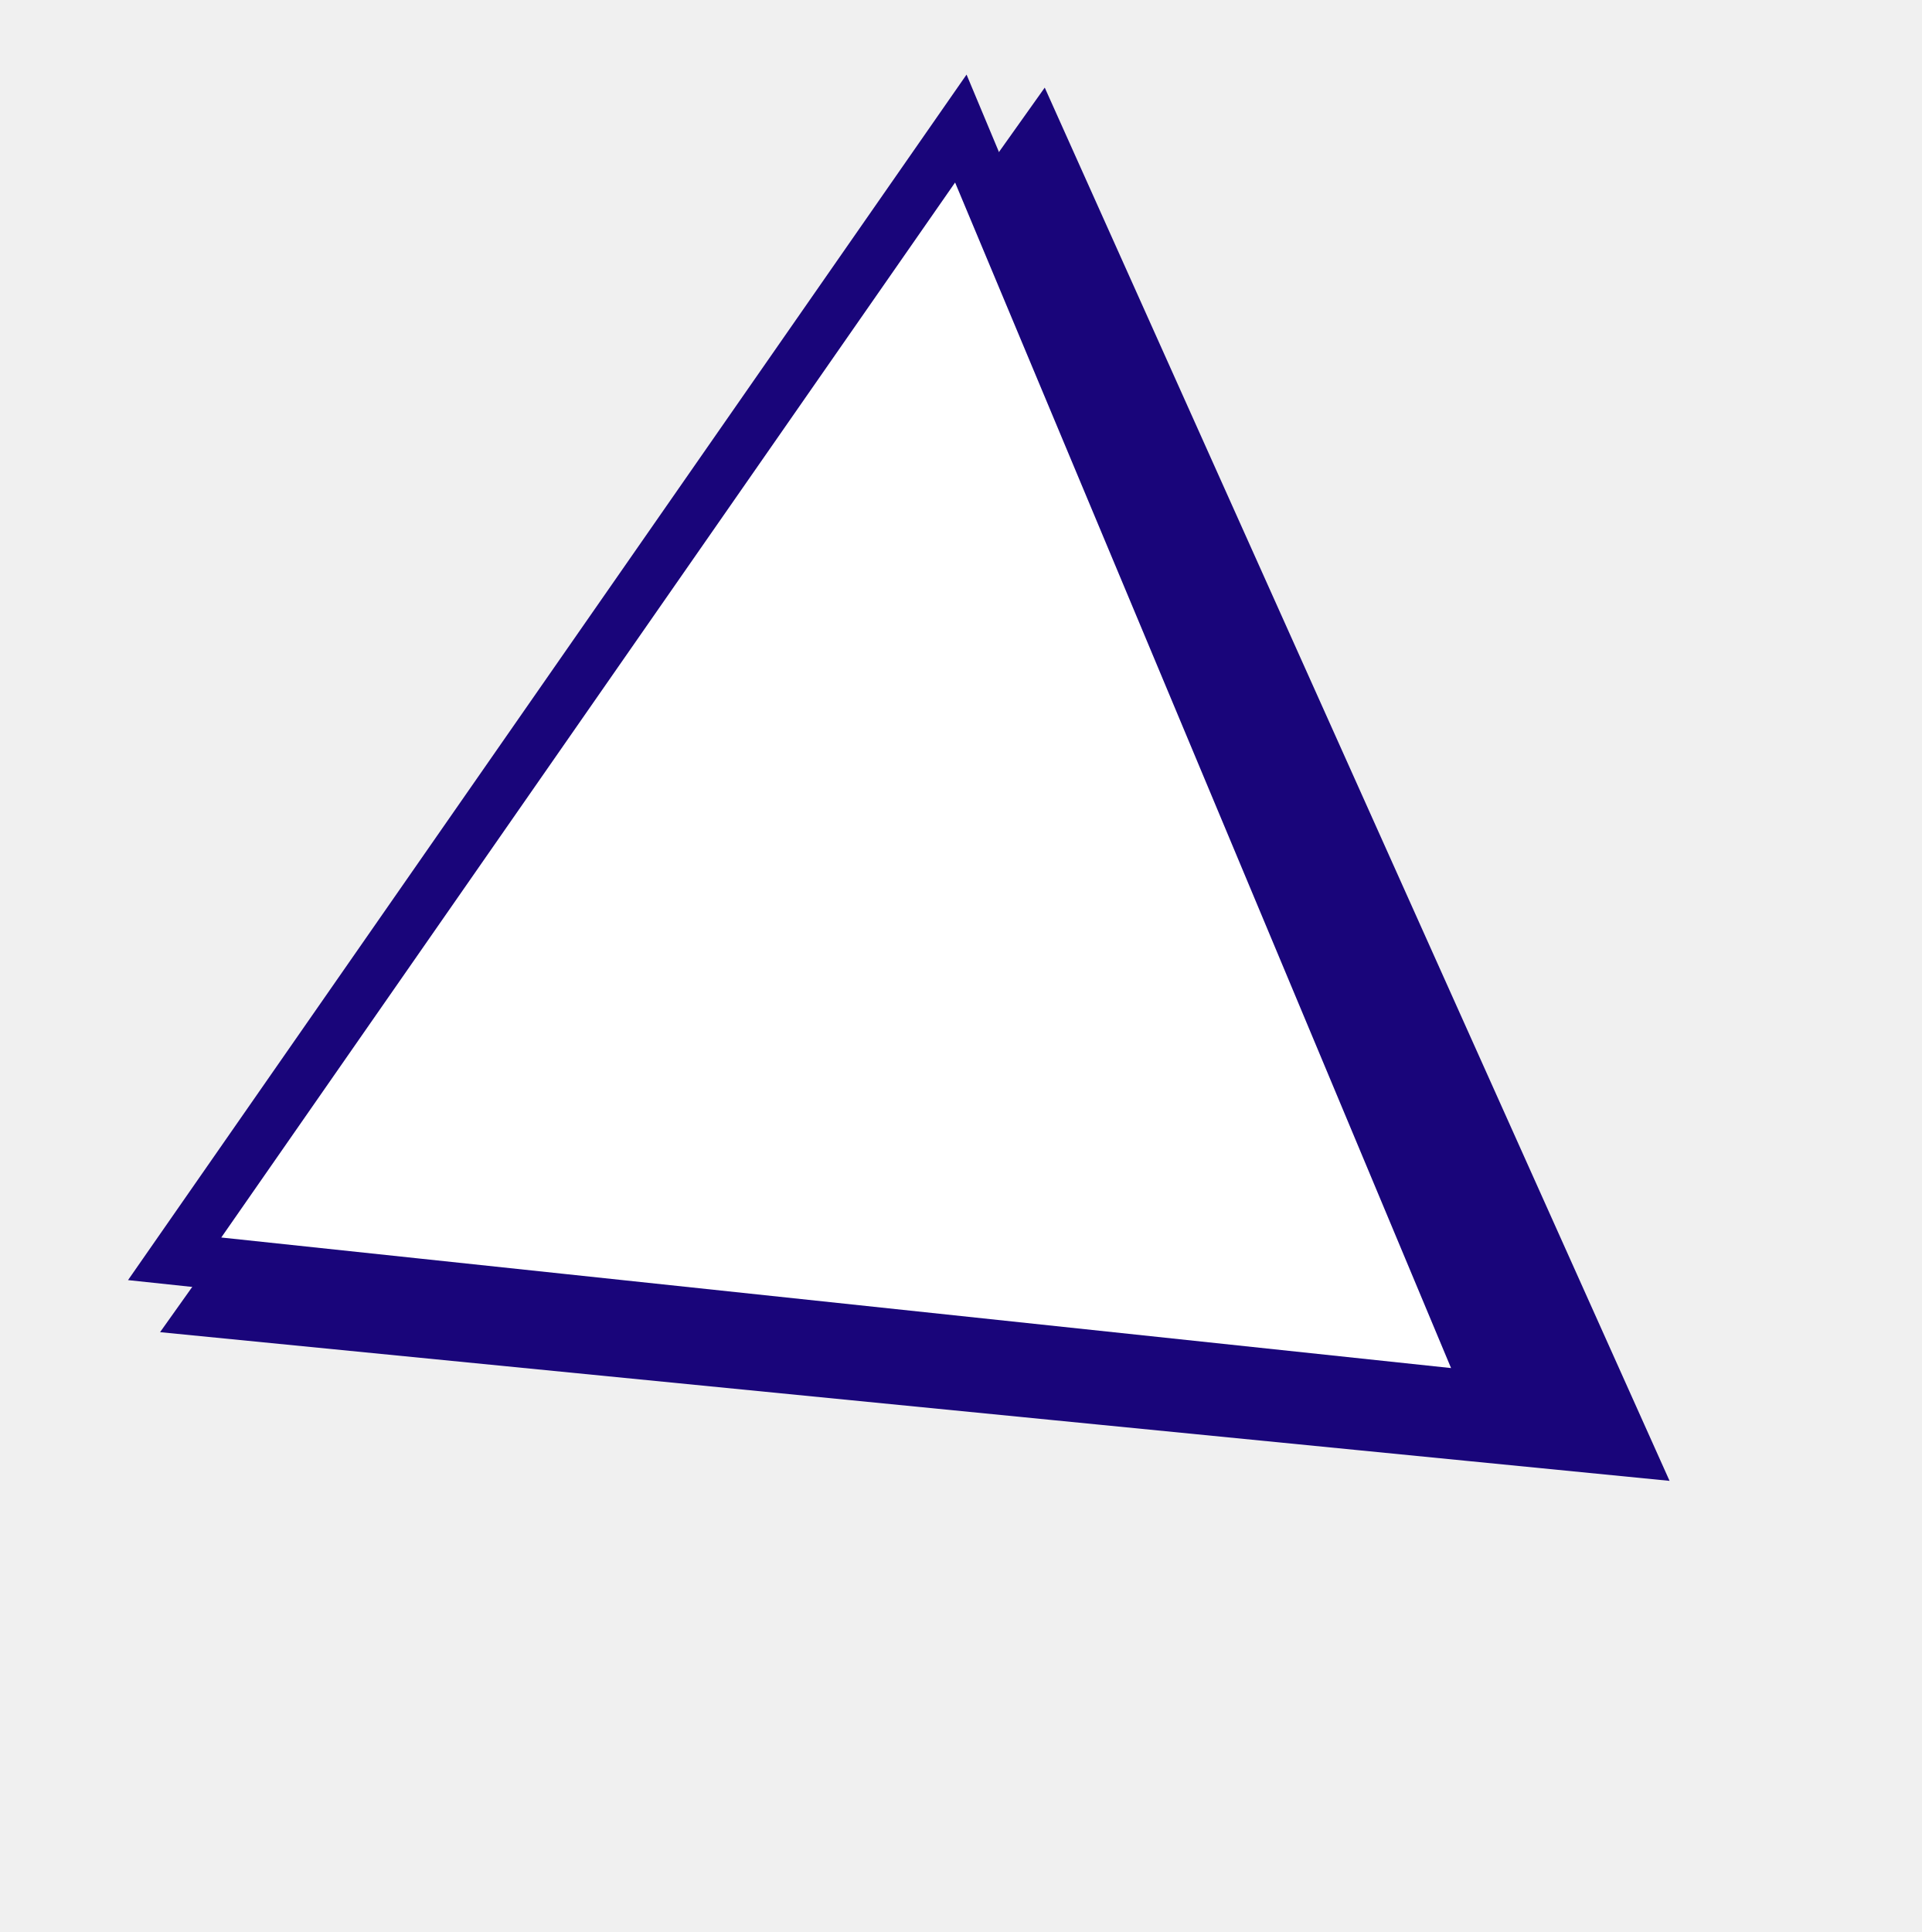
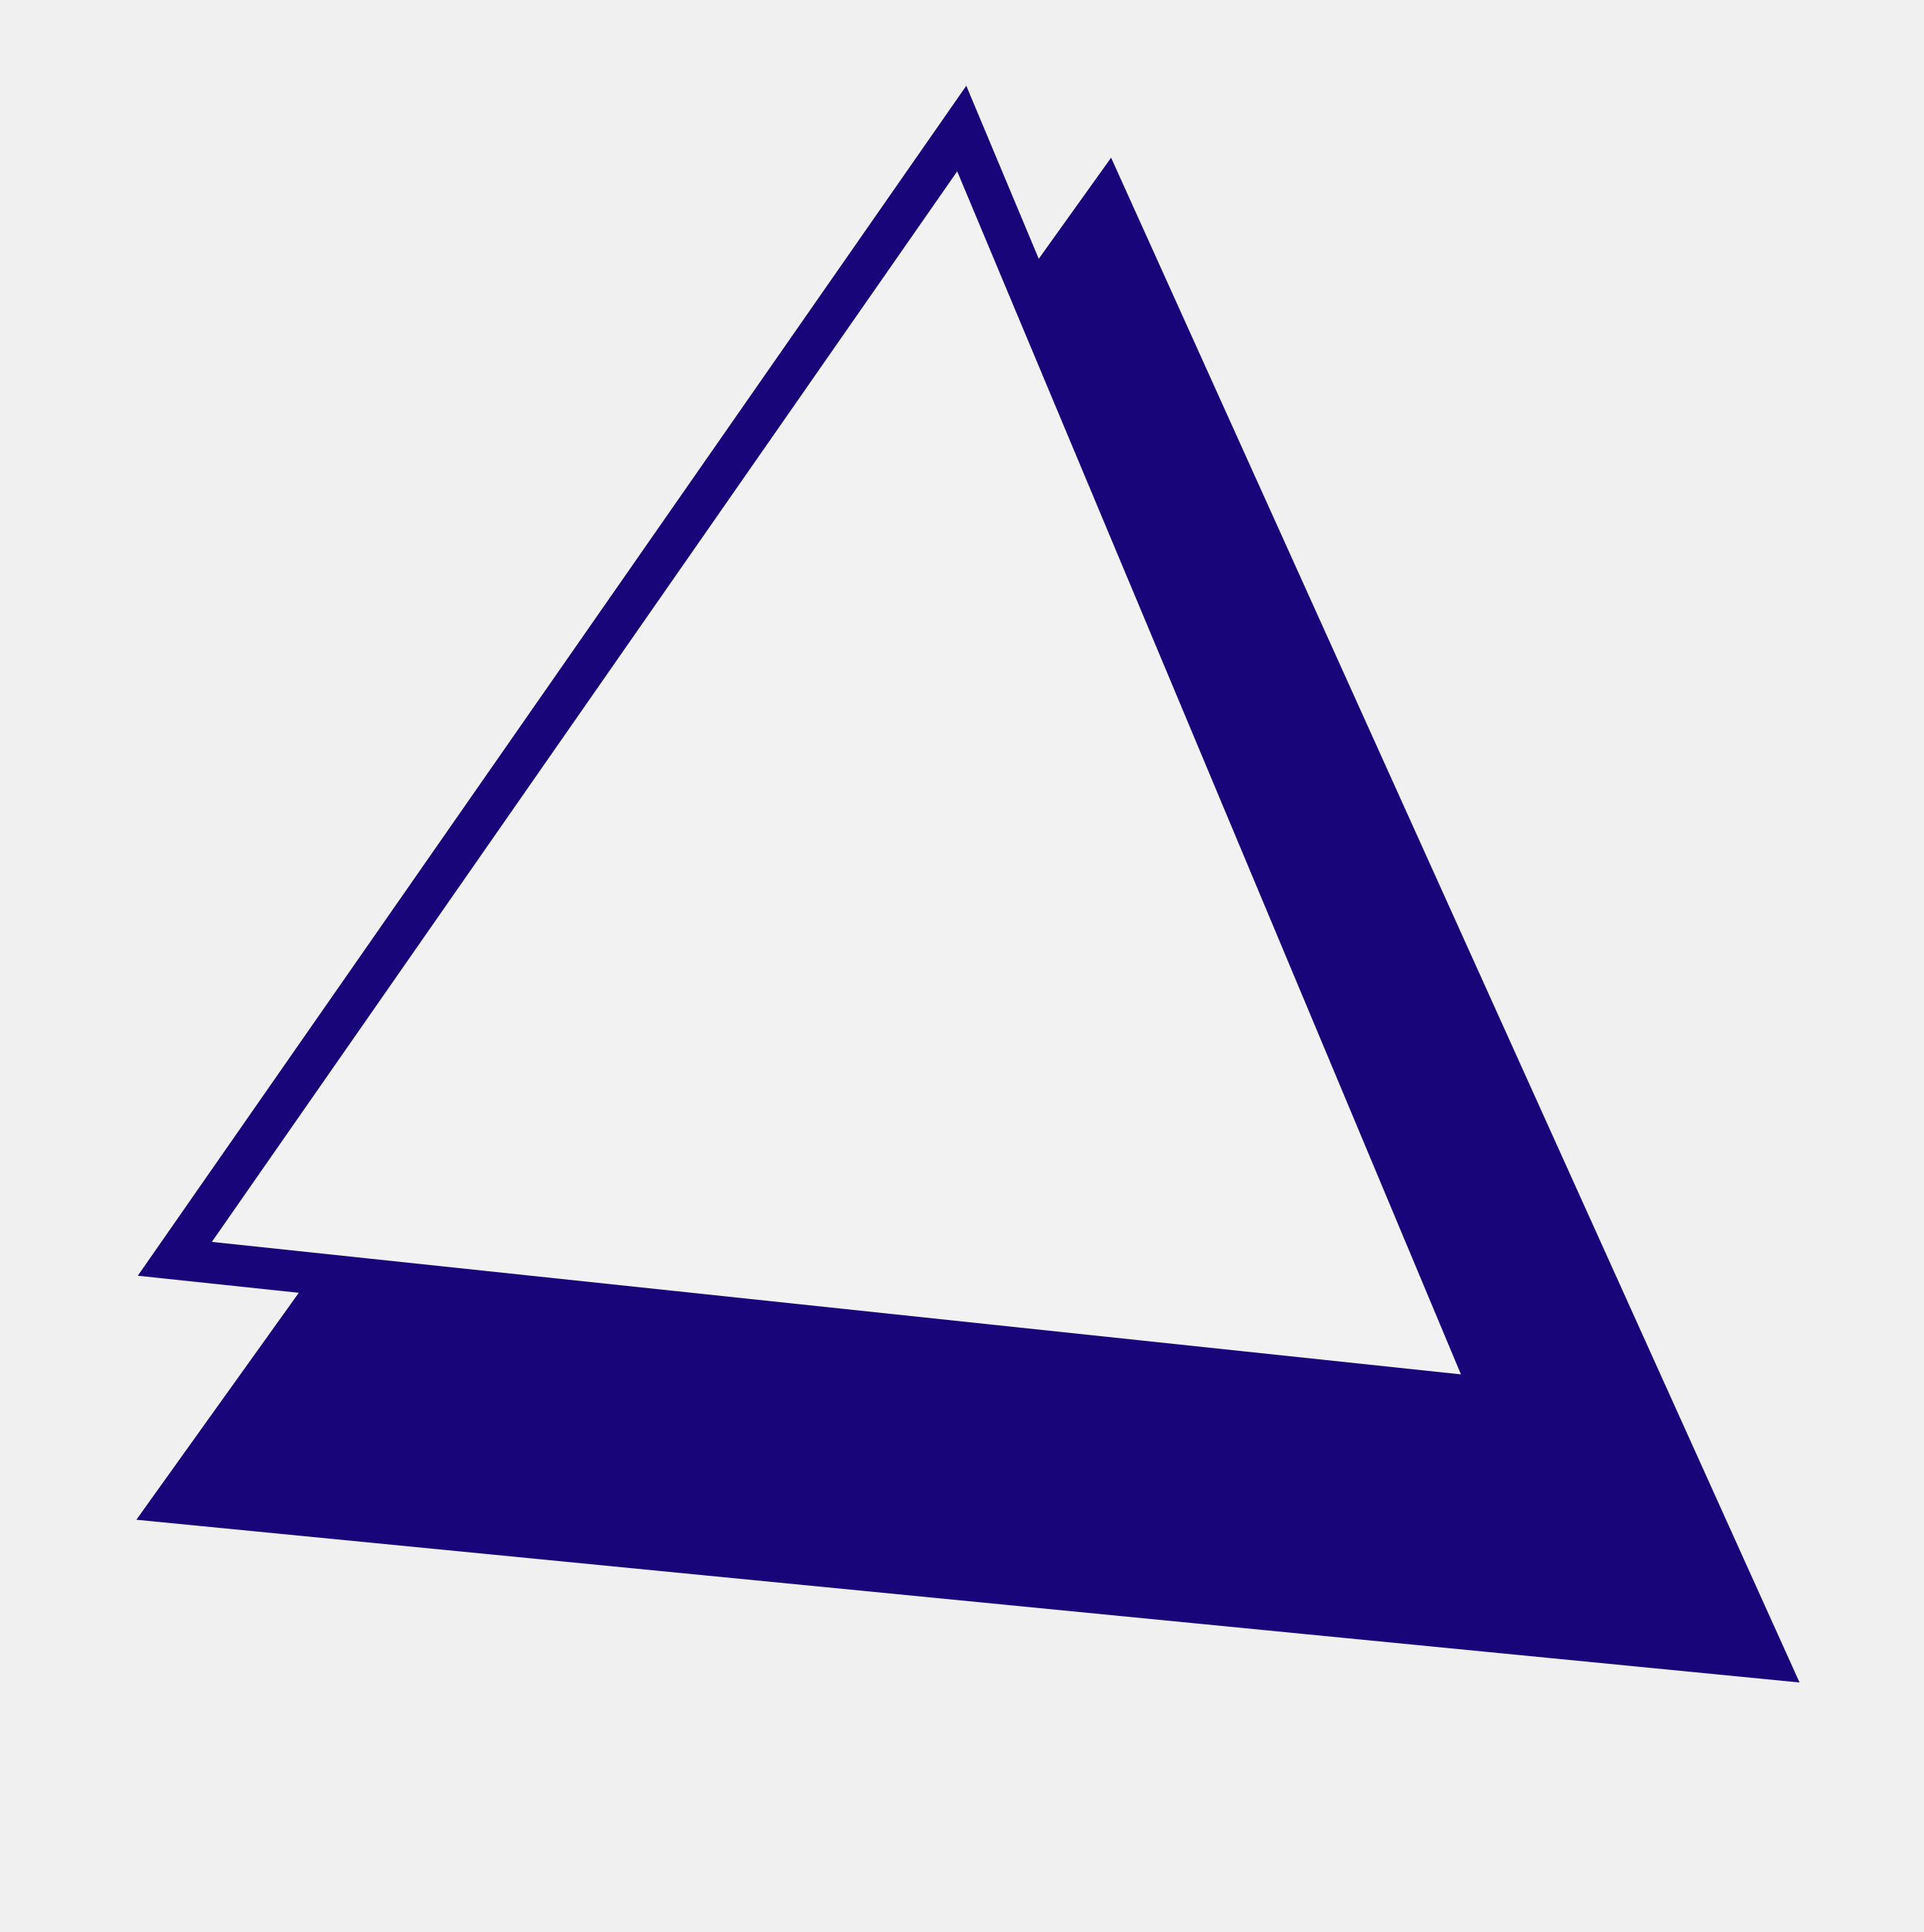
- <svg xmlns="http://www.w3.org/2000/svg" width="184" height="185" viewBox="0 0 184 185" fill="none">
-   <path d="M19.863 125.497L99.544 13.399L155.821 138.89L19.863 125.497Z" fill="#19057A" stroke="#19057A" stroke-width="5" />
-   <path d="M16.723 120.538L92.002 12.309L142.88 133.932L16.723 120.538Z" fill="white" stroke="#19057A" stroke-width="5" />
+ <svg xmlns="http://www.w3.org/2000/svg" width="232" height="233" viewBox="0 0 232 233" fill="none">
+   <path d="M21 181.217L133.526 24L213 200L21 181.217Z" fill="#19057A" stroke="#19057A" stroke-width="5" />
+   <path d="M21.086 151.813L116.003 15.503L180.153 168.682L21.086 151.813Z" fill="#F2F2F2" stroke="#19057A" stroke-width="5" />
</svg>
